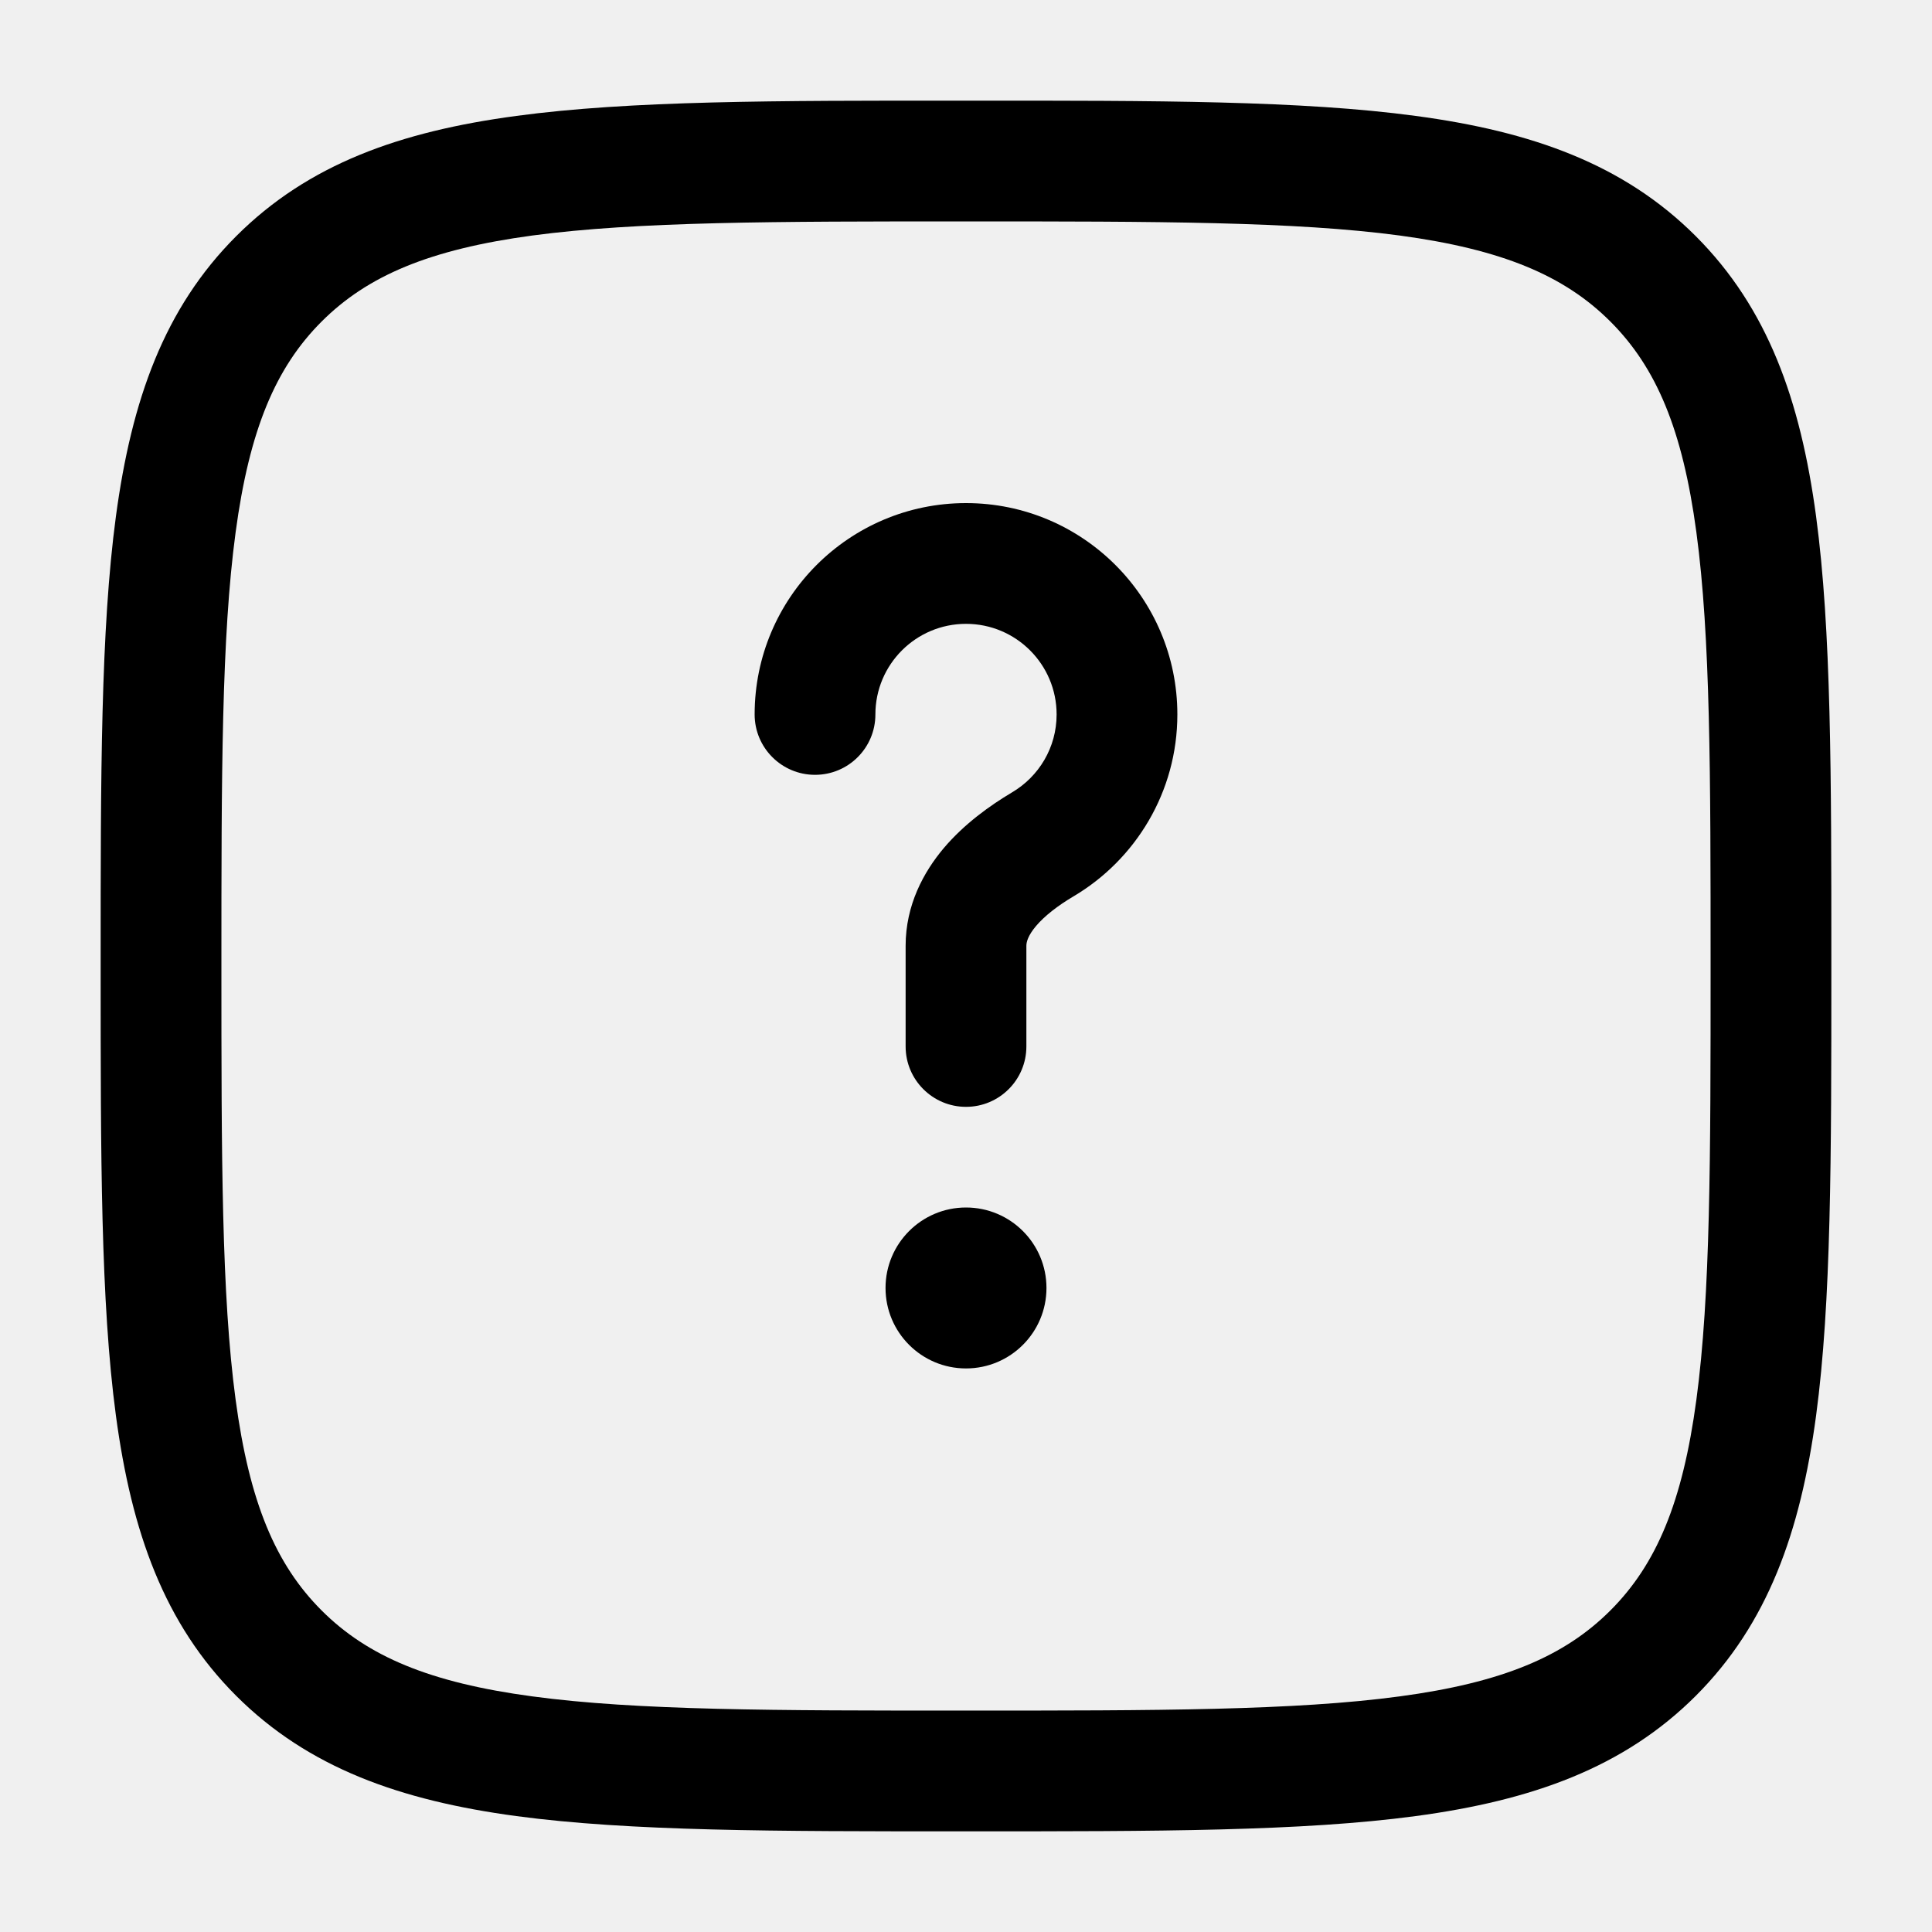
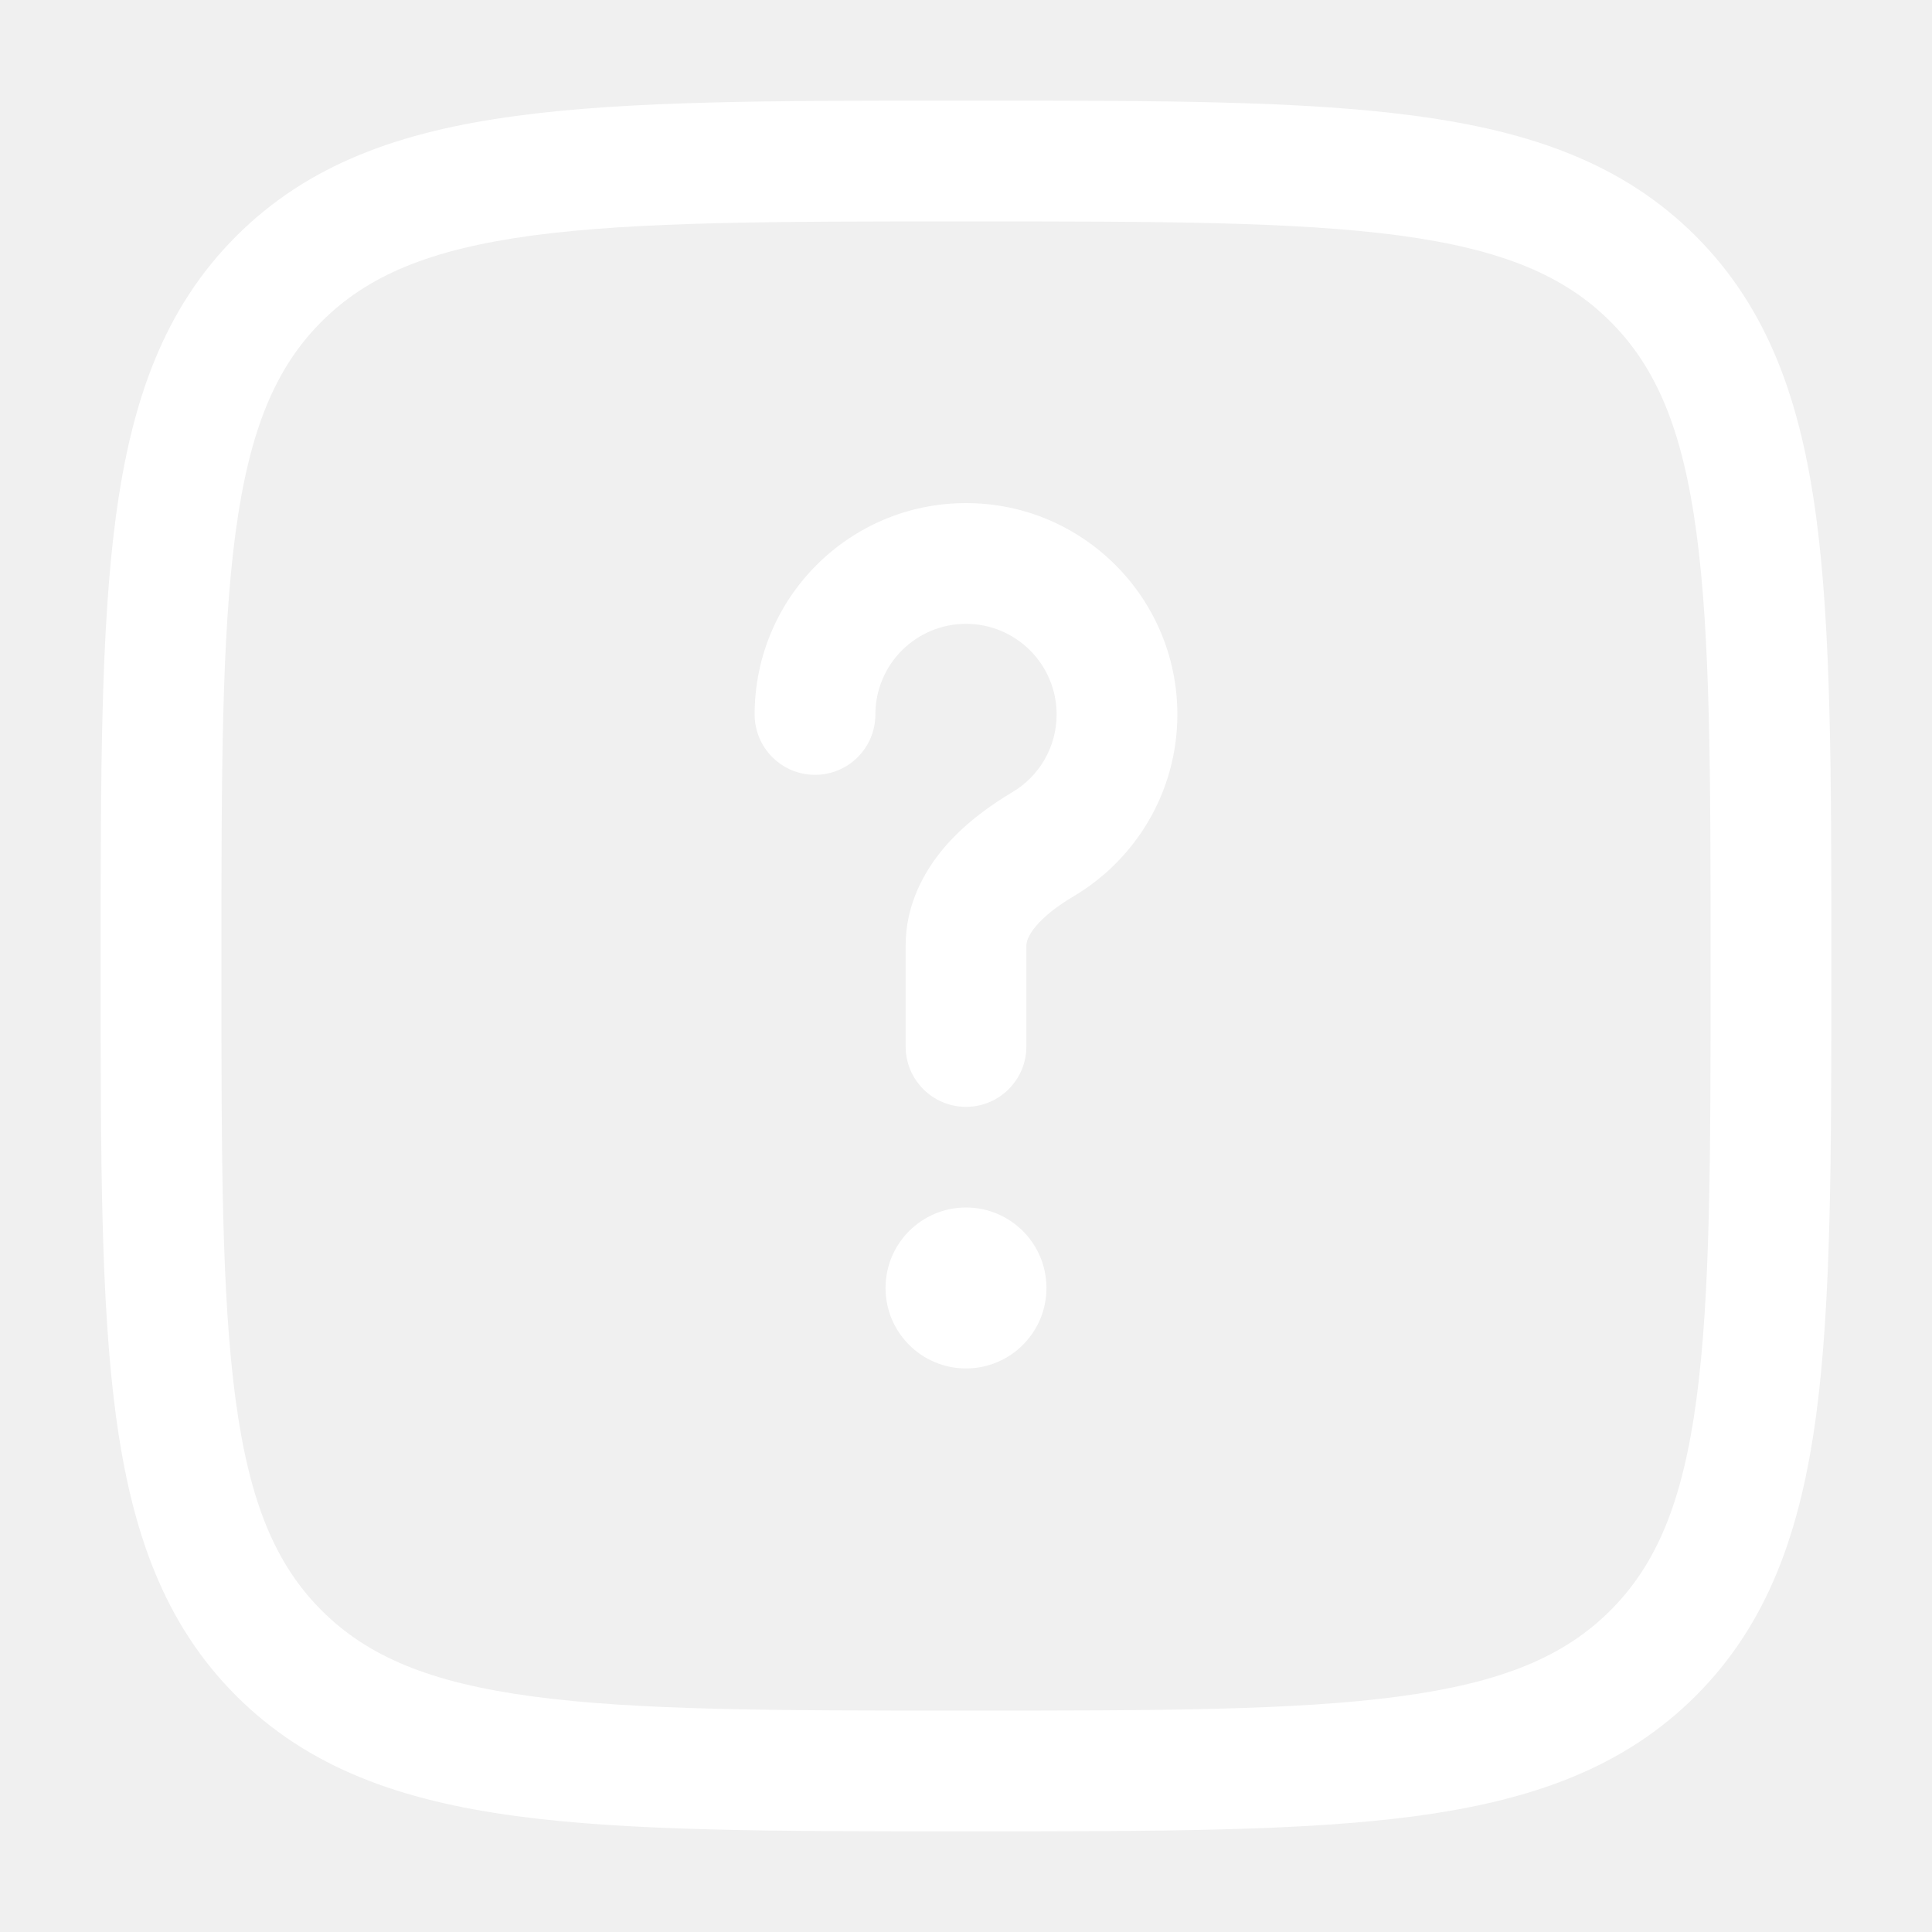
<svg xmlns="http://www.w3.org/2000/svg" width="20" height="20" viewBox="0 0 20 20" fill="none">
-   <path d="M10 6.458C9.482 6.458 9.062 6.878 9.062 7.396C9.062 7.741 8.783 8.021 8.437 8.021C8.092 8.021 7.812 7.741 7.812 7.396C7.812 6.188 8.792 5.208 10 5.208C11.208 5.208 12.188 6.188 12.188 7.396C12.188 8.198 11.755 8.899 11.113 9.279C10.949 9.376 10.813 9.482 10.725 9.586C10.64 9.687 10.625 9.753 10.625 9.791V10.833C10.625 11.178 10.345 11.458 10 11.458C9.655 11.458 9.375 11.178 9.375 10.833V9.791C9.375 9.37 9.56 9.028 9.772 8.777C9.982 8.53 10.244 8.341 10.476 8.203C10.754 8.039 10.938 7.739 10.938 7.396C10.938 6.878 10.518 6.458 10 6.458Z" fill="currentColor" />
-   <path d="M10 14.166C10.46 14.166 10.833 13.793 10.833 13.333C10.833 12.873 10.46 12.5 10 12.5C9.54 12.5 9.167 12.873 9.167 13.333C9.167 13.793 9.54 14.166 10 14.166Z" fill="currentColor" />
-   <path fill-rule="evenodd" clip-rule="evenodd" d="M9.952 1.042H10.048C11.971 1.041 13.479 1.041 14.655 1.2C15.859 1.361 16.809 1.699 17.555 2.445C18.3 3.191 18.638 4.141 18.8 5.345C18.958 6.521 18.958 8.028 18.958 9.952V10.048C18.958 11.971 18.958 13.479 18.8 14.655C18.638 15.859 18.3 16.809 17.555 17.555C16.809 18.3 15.859 18.638 14.655 18.8C13.479 18.958 11.971 18.958 10.048 18.958H9.952C8.028 18.958 6.521 18.958 5.345 18.8C4.141 18.638 3.191 18.3 2.445 17.555C1.699 16.809 1.362 15.859 1.2 14.655C1.042 13.479 1.042 11.971 1.042 10.048V9.952C1.042 8.028 1.042 6.521 1.2 5.345C1.362 4.141 1.699 3.191 2.445 2.445C3.191 1.699 4.141 1.361 5.345 1.2C6.521 1.041 8.028 1.041 9.952 1.042ZM5.511 2.438C4.446 2.582 3.804 2.854 3.329 3.329C2.854 3.804 2.582 4.446 2.439 5.511C2.293 6.594 2.292 8.018 2.292 10C2.292 11.982 2.293 13.405 2.439 14.489C2.582 15.554 2.854 16.196 3.329 16.671C3.804 17.146 4.446 17.418 5.511 17.561C6.595 17.707 8.018 17.708 10 17.708C11.982 17.708 13.405 17.707 14.489 17.561C15.554 17.418 16.196 17.146 16.671 16.671C17.146 16.196 17.418 15.554 17.561 14.489C17.707 13.405 17.708 11.982 17.708 10C17.708 8.018 17.707 6.594 17.561 5.511C17.418 4.446 17.146 3.804 16.671 3.329C16.196 2.854 15.554 2.582 14.489 2.438C13.405 2.293 11.982 2.292 10 2.292C8.018 2.292 6.595 2.293 5.511 2.438Z" fill="currentColor" />
+   <path d="M10 6.458C9.482 6.458 9.062 6.878 9.062 7.396C9.062 7.741 8.783 8.021 8.437 8.021C8.092 8.021 7.812 7.741 7.812 7.396C7.812 6.188 8.792 5.208 10 5.208C11.208 5.208 12.188 6.188 12.188 7.396C12.188 8.198 11.755 8.899 11.113 9.279C10.949 9.376 10.813 9.482 10.725 9.586C10.64 9.687 10.625 9.753 10.625 9.791V10.833C10.625 11.178 10.345 11.458 10 11.458C9.655 11.458 9.375 11.178 9.375 10.833V9.791C9.375 9.37 9.56 9.028 9.772 8.777C9.982 8.53 10.244 8.341 10.476 8.203C10.754 8.039 10.938 7.739 10.938 7.396C10.938 6.878 10.518 6.458 10 6.458Z" fill="white" />
+   <path d="M10 14.166C10.46 14.166 10.833 13.793 10.833 13.333C10.833 12.873 10.46 12.5 10 12.5C9.54 12.5 9.167 12.873 9.167 13.333C9.167 13.793 9.54 14.166 10 14.166Z" fill="white" />
+   <path fill-rule="evenodd" clip-rule="evenodd" d="M9.952 1.042H10.048C11.971 1.041 13.479 1.041 14.655 1.2C15.859 1.361 16.809 1.699 17.555 2.445C18.3 3.191 18.638 4.141 18.8 5.345C18.958 6.521 18.958 8.028 18.958 9.952V10.048C18.958 11.971 18.958 13.479 18.8 14.655C18.638 15.859 18.3 16.809 17.555 17.555C16.809 18.3 15.859 18.638 14.655 18.8C13.479 18.958 11.971 18.958 10.048 18.958H9.952C8.028 18.958 6.521 18.958 5.345 18.8C4.141 18.638 3.191 18.3 2.445 17.555C1.699 16.809 1.362 15.859 1.2 14.655C1.042 13.479 1.042 11.971 1.042 10.048V9.952C1.042 8.028 1.042 6.521 1.2 5.345C1.362 4.141 1.699 3.191 2.445 2.445C3.191 1.699 4.141 1.361 5.345 1.2C6.521 1.041 8.028 1.041 9.952 1.042ZM5.511 2.438C4.446 2.582 3.804 2.854 3.329 3.329C2.854 3.804 2.582 4.446 2.439 5.511C2.293 6.594 2.292 8.018 2.292 10C2.292 11.982 2.293 13.405 2.439 14.489C2.582 15.554 2.854 16.196 3.329 16.671C3.804 17.146 4.446 17.418 5.511 17.561C6.595 17.707 8.018 17.708 10 17.708C11.982 17.708 13.405 17.707 14.489 17.561C15.554 17.418 16.196 17.146 16.671 16.671C17.146 16.196 17.418 15.554 17.561 14.489C17.707 13.405 17.708 11.982 17.708 10C17.708 8.018 17.707 6.594 17.561 5.511C17.418 4.446 17.146 3.804 16.671 3.329C16.196 2.854 15.554 2.582 14.489 2.438C13.405 2.293 11.982 2.292 10 2.292C8.018 2.292 6.595 2.293 5.511 2.438Z" fill="white" />
</svg>
